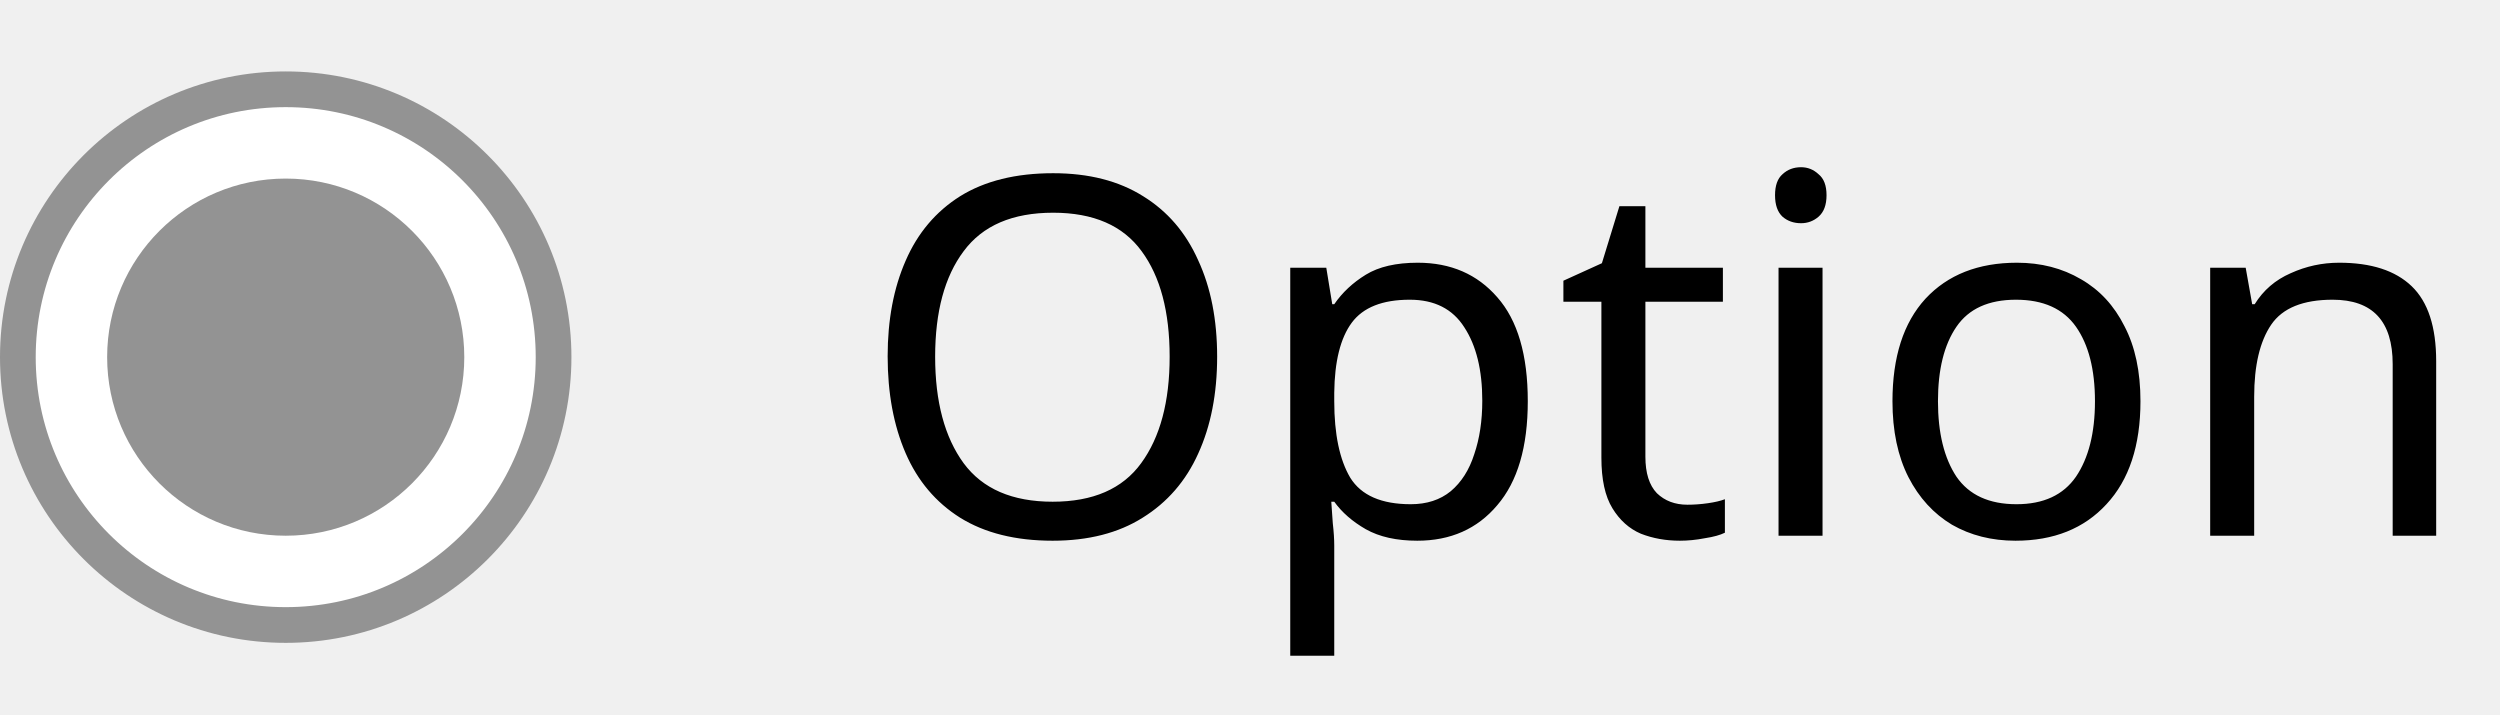
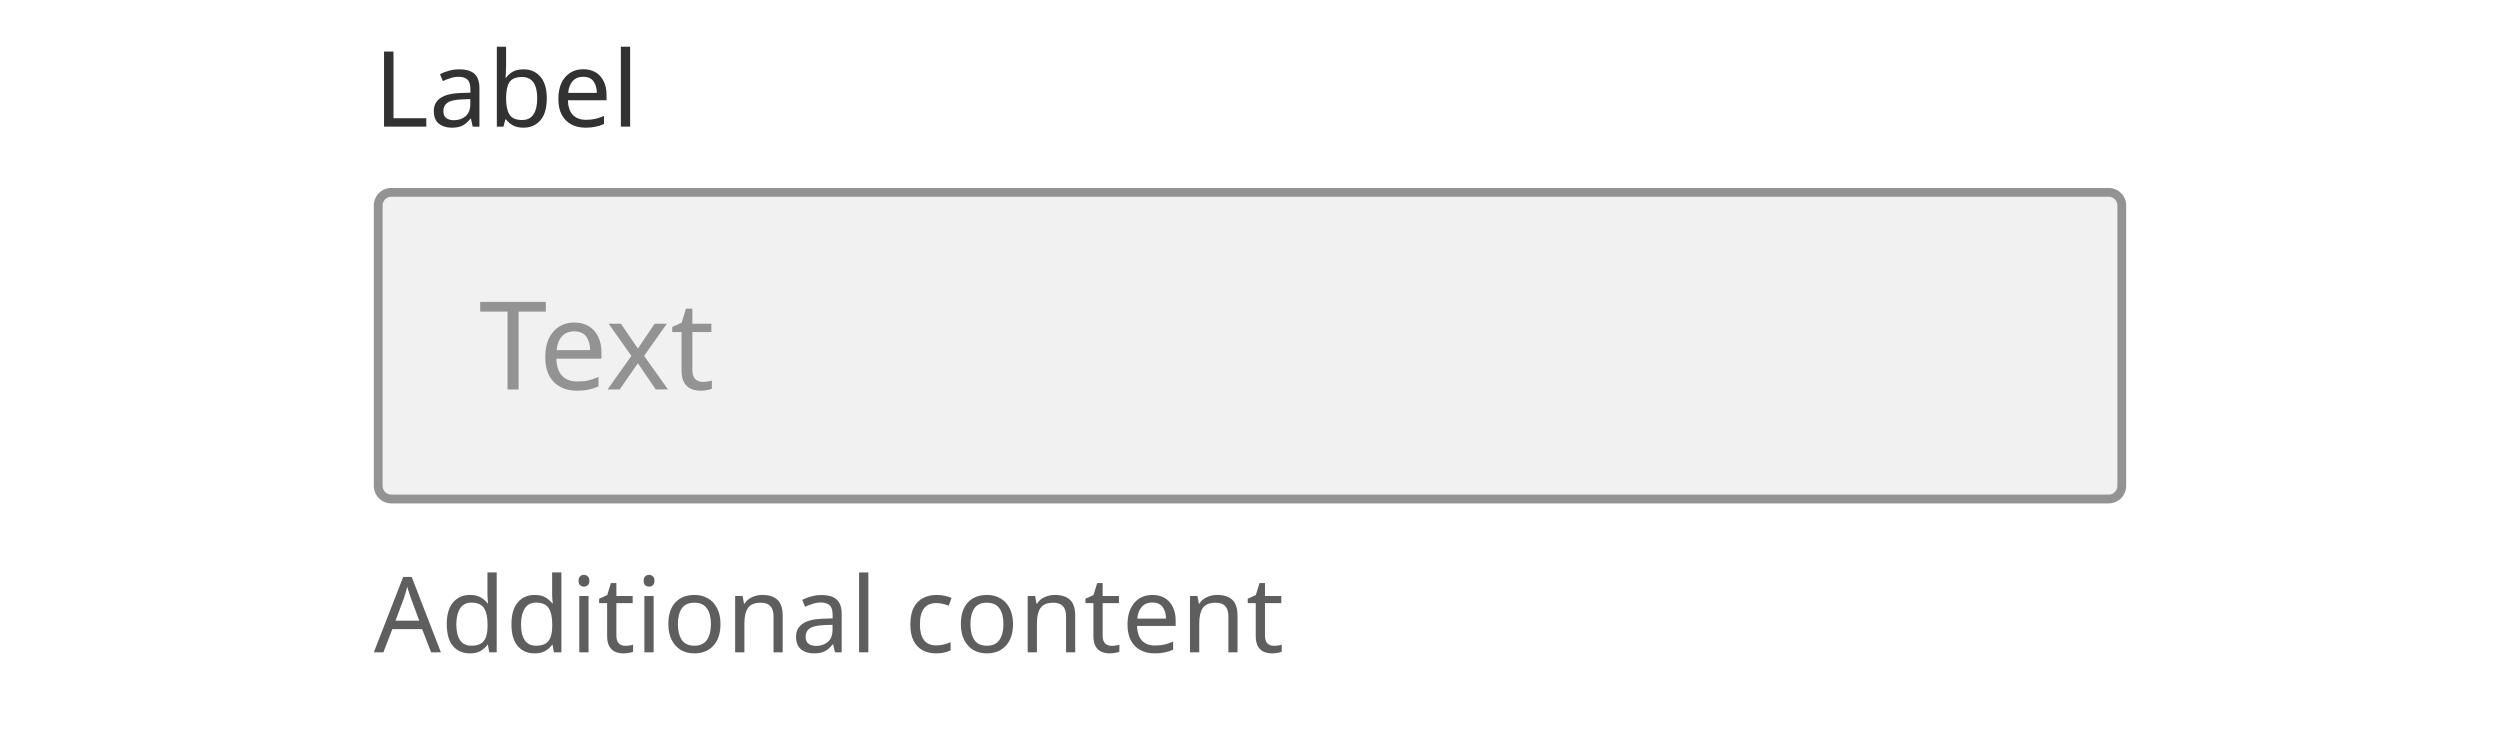
- <svg xmlns="http://www.w3.org/2000/svg" width="70" height="20" viewBox="0 0 70 20" fill="none">
-   <circle cx="8" cy="10" r="7.5" fill="white" stroke="#939393" />
-   <circle cx="8" cy="10" r="5" fill="#939393" />
-   <path d="M34.08 9.988C34.08 11.024 33.903 11.929 33.548 12.704C33.203 13.469 32.685 14.067 31.994 14.496C31.313 14.925 30.473 15.14 29.474 15.14C28.438 15.14 27.575 14.925 26.884 14.496C26.203 14.067 25.694 13.465 25.358 12.69C25.022 11.915 24.854 11.01 24.854 9.974C24.854 8.957 25.022 8.065 25.358 7.3C25.694 6.525 26.203 5.923 26.884 5.494C27.575 5.065 28.443 4.85 29.488 4.85C30.487 4.85 31.327 5.065 32.008 5.494C32.689 5.914 33.203 6.511 33.548 7.286C33.903 8.051 34.08 8.952 34.08 9.988ZM26.184 9.988C26.184 11.248 26.45 12.242 26.982 12.97C27.514 13.689 28.345 14.048 29.474 14.048C30.603 14.048 31.429 13.689 31.952 12.97C32.484 12.242 32.75 11.248 32.75 9.988C32.75 8.728 32.489 7.743 31.966 7.034C31.443 6.315 30.617 5.956 29.488 5.956C28.349 5.956 27.514 6.315 26.982 7.034C26.45 7.743 26.184 8.728 26.184 9.988ZM39.697 7.356C40.621 7.356 41.364 7.678 41.923 8.322C42.493 8.966 42.778 9.937 42.778 11.234C42.778 12.513 42.493 13.483 41.923 14.146C41.364 14.809 40.617 15.14 39.684 15.14C39.105 15.14 38.624 15.033 38.242 14.818C37.868 14.603 37.574 14.347 37.359 14.048H37.276C37.285 14.207 37.299 14.407 37.318 14.65C37.346 14.893 37.359 15.103 37.359 15.28V18.36H36.127V7.496H37.136L37.303 8.518H37.359C37.584 8.191 37.877 7.916 38.242 7.692C38.605 7.468 39.091 7.356 39.697 7.356ZM39.474 8.392C38.708 8.392 38.167 8.607 37.849 9.036C37.532 9.465 37.369 10.119 37.359 10.996V11.234C37.359 12.158 37.509 12.872 37.807 13.376C38.115 13.871 38.68 14.118 39.502 14.118C39.95 14.118 40.323 13.997 40.621 13.754C40.92 13.502 41.139 13.157 41.279 12.718C41.429 12.279 41.504 11.78 41.504 11.22C41.504 10.361 41.336 9.675 40.999 9.162C40.673 8.649 40.164 8.392 39.474 8.392ZM47.247 14.132C47.433 14.132 47.625 14.118 47.821 14.09C48.017 14.062 48.175 14.025 48.297 13.978V14.916C48.166 14.981 47.979 15.033 47.737 15.07C47.494 15.117 47.261 15.14 47.037 15.14C46.645 15.14 46.281 15.075 45.945 14.944C45.618 14.804 45.352 14.566 45.147 14.23C44.941 13.894 44.839 13.423 44.839 12.816V8.448H43.775V7.86L44.853 7.37L45.343 5.774H46.071V7.496H48.241V8.448H46.071V12.788C46.071 13.245 46.178 13.586 46.393 13.81C46.617 14.025 46.901 14.132 47.247 14.132ZM50.429 4.682C50.616 4.682 50.779 4.747 50.919 4.878C51.069 4.999 51.143 5.195 51.143 5.466C51.143 5.737 51.069 5.937 50.919 6.068C50.779 6.189 50.616 6.25 50.429 6.25C50.224 6.25 50.051 6.189 49.911 6.068C49.771 5.937 49.701 5.737 49.701 5.466C49.701 5.195 49.771 4.999 49.911 4.878C50.051 4.747 50.224 4.682 50.429 4.682ZM51.031 7.496V15H49.799V7.496H51.031ZM59.933 11.234C59.933 12.475 59.615 13.437 58.981 14.118C58.355 14.799 57.506 15.14 56.433 15.14C55.77 15.14 55.177 14.991 54.655 14.692C54.141 14.384 53.735 13.941 53.437 13.362C53.138 12.774 52.989 12.065 52.989 11.234C52.989 9.993 53.297 9.036 53.913 8.364C54.538 7.692 55.392 7.356 56.475 7.356C57.147 7.356 57.744 7.51 58.267 7.818C58.789 8.117 59.195 8.555 59.485 9.134C59.783 9.703 59.933 10.403 59.933 11.234ZM54.263 11.234C54.263 12.121 54.435 12.825 54.781 13.348C55.135 13.861 55.695 14.118 56.461 14.118C57.217 14.118 57.772 13.861 58.127 13.348C58.481 12.825 58.659 12.121 58.659 11.234C58.659 10.347 58.481 9.652 58.127 9.148C57.772 8.644 57.212 8.392 56.447 8.392C55.681 8.392 55.126 8.644 54.781 9.148C54.435 9.652 54.263 10.347 54.263 11.234ZM65.497 7.356C66.393 7.356 67.07 7.575 67.527 8.014C67.985 8.453 68.213 9.153 68.213 10.114V15H66.995V10.198C66.995 8.994 66.435 8.392 65.315 8.392C64.485 8.392 63.911 8.625 63.593 9.092C63.276 9.559 63.117 10.231 63.117 11.108V15H61.885V7.496H62.879L63.061 8.518H63.131C63.374 8.126 63.71 7.837 64.139 7.65C64.569 7.454 65.021 7.356 65.497 7.356Z" fill="black" />
+ <svg xmlns="http://www.w3.org/2000/svg" width="428" height="126" viewBox="0 0 428 126" fill="none">
+   <rect width="428" height="126" fill="white" />
+   <path d="M64 35.18C64 33.523 65.343 32.18 67 32.18H361C362.657 32.18 364 33.523 364 35.18V83.18C364 84.837 362.657 86.18 361 86.18H67C65.343 86.18 64 84.837 64 83.18V35.18Z" fill="#F1F1F1" />
+   <path fill-rule="evenodd" clip-rule="evenodd" d="M361 33.68H67C66.172 33.68 65.5 34.352 65.5 35.18V83.18C65.5 84.009 66.172 84.68 67 84.68H361C361.828 84.68 362.5 84.009 362.5 83.18V35.18C362.5 34.352 361.828 33.68 361 33.68ZM67 32.18C65.343 32.18 64 33.523 64 35.18V83.18C64 84.837 65.343 86.18 67 86.18H361C362.657 86.18 364 84.837 364 83.18V35.18C364 33.523 362.657 32.18 361 32.18H67Z" fill="#939393" />
+   <path d="M65.746 21.68V8.828H67.366V20.24H72.982V21.68H65.746Z" fill="#323232" />
+   <path d="M78.624 11.87C79.799 11.87 80.669 12.128 81.234 12.644C81.797 13.16 82.079 13.982 82.079 15.11V21.68H80.927L80.621 20.312H80.549C80.129 20.84 79.686 21.23 79.218 21.482C78.749 21.734 78.114 21.86 77.309 21.86C76.433 21.86 75.707 21.632 75.132 21.176C74.555 20.708 74.267 19.982 74.267 18.998C74.267 18.038 74.645 17.3 75.401 16.784C76.157 16.256 77.322 15.968 78.894 15.92L80.531 15.866V15.29C80.531 14.486 80.358 13.928 80.01 13.616C79.662 13.304 79.169 13.148 78.534 13.148C78.029 13.148 77.549 13.226 77.094 13.382C76.638 13.526 76.212 13.694 75.816 13.886L75.329 12.698C75.749 12.47 76.248 12.278 76.823 12.122C77.4 11.954 77.999 11.87 78.624 11.87ZM80.513 16.964L79.091 17.018C77.891 17.066 77.058 17.258 76.59 17.594C76.133 17.93 75.906 18.404 75.906 19.016C75.906 19.556 76.067 19.952 76.391 20.204C76.728 20.456 77.153 20.582 77.669 20.582C78.474 20.582 79.145 20.36 79.686 19.916C80.237 19.46 80.513 18.764 80.513 17.828V16.964Z" fill="#323232" />
+   <path d="M86.643 8V11.33C86.643 11.738 86.631 12.122 86.607 12.482C86.595 12.83 86.577 13.106 86.553 13.31H86.643C86.919 12.902 87.297 12.56 87.777 12.284C88.257 12.008 88.875 11.87 89.631 11.87C90.831 11.87 91.791 12.29 92.511 13.13C93.243 13.958 93.609 15.2 93.609 16.856C93.609 18.512 93.243 19.76 92.511 20.6C91.779 21.44 90.819 21.86 89.631 21.86C88.875 21.86 88.257 21.722 87.777 21.446C87.297 21.17 86.919 20.84 86.643 20.456H86.517L86.193 21.68H85.059V8H86.643ZM89.361 13.184C88.329 13.184 87.615 13.478 87.219 14.066C86.835 14.654 86.643 15.566 86.643 16.802V16.874C86.643 18.062 86.835 18.974 87.219 19.61C87.615 20.234 88.341 20.546 89.397 20.546C90.261 20.546 90.903 20.228 91.323 19.592C91.755 18.956 91.971 18.038 91.971 16.838C91.971 14.402 91.101 13.184 89.361 13.184Z" fill="#323232" />
+   <path d="M99.859 11.852C100.676 11.852 101.384 12.032 101.984 12.392C102.584 12.752 103.04 13.262 103.352 13.922C103.676 14.57 103.838 15.332 103.838 16.208V17.162H97.231C97.255 18.254 97.531 19.088 98.059 19.664C98.6 20.228 99.35 20.51 100.31 20.51C100.922 20.51 101.462 20.456 101.93 20.348C102.41 20.228 102.902 20.06 103.406 19.844V21.23C102.914 21.446 102.428 21.602 101.948 21.698C101.468 21.806 100.898 21.86 100.238 21.86C99.314 21.86 98.504 21.674 97.808 21.302C97.112 20.93 96.566 20.378 96.169 19.646C95.785 18.914 95.594 18.008 95.594 16.928C95.594 15.872 95.767 14.966 96.115 14.21C96.475 13.454 96.974 12.872 97.609 12.464C98.257 12.056 99.007 11.852 99.859 11.852ZM99.841 13.148C99.085 13.148 98.486 13.394 98.041 13.886C97.609 14.366 97.352 15.038 97.267 15.902H102.182C102.17 15.086 101.978 14.426 101.606 13.922C101.234 13.406 100.646 13.148 99.841 13.148Z" fill="#323232" />
+   <path d="M107.878 21.68H106.294V8H107.878V21.68Z" fill="#323232" />
+   <path d="M88.783 66.68H86.893V53.345H82.21V51.686H93.445V53.345H88.783V66.68Z" fill="#939393" />
+   <path d="M98.324 55.214C99.276 55.214 100.102 55.424 100.802 55.844C101.502 56.264 102.034 56.859 102.398 57.629C102.776 58.385 102.965 59.274 102.965 60.296V61.409H95.258C95.286 62.683 95.608 63.656 96.224 64.328C96.854 64.986 97.729 65.315 98.849 65.315C99.563 65.315 100.193 65.252 100.739 65.126C101.299 64.986 101.873 64.79 102.461 64.538V66.155C101.887 66.407 101.32 66.589 100.76 66.701C100.2 66.827 99.535 66.89 98.765 66.89C97.687 66.89 96.742 66.673 95.93 66.239C95.118 65.805 94.481 65.161 94.019 64.307C93.571 63.453 93.347 62.396 93.347 61.136C93.347 59.904 93.55 58.847 93.956 57.965C94.376 57.083 94.957 56.404 95.699 55.928C96.455 55.452 97.33 55.214 98.324 55.214ZM98.303 56.726C97.421 56.726 96.721 57.013 96.203 57.587C95.699 58.147 95.398 58.931 95.3 59.939H101.033C101.019 58.987 100.795 58.217 100.361 57.629C99.927 57.027 99.241 56.726 98.303 56.726Z" fill="#939393" />
+   <path d="M108.088 60.926L104.203 55.424H106.303L109.201 59.666L112.078 55.424H114.157L110.272 60.926L114.367 66.68H112.267L109.201 62.186L106.093 66.68H104.014L108.088 60.926Z" fill="#939393" />
+   <path d="M120.295 65.378C120.575 65.378 120.862 65.357 121.156 65.315C121.45 65.273 121.688 65.217 121.87 65.147V66.554C121.674 66.652 121.394 66.729 121.03 66.785C120.666 66.855 120.316 66.89 119.98 66.89C119.392 66.89 118.846 66.792 118.342 66.596C117.852 66.386 117.453 66.029 117.145 65.525C116.837 65.021 116.683 64.314 116.683 63.404V56.852H115.087V55.97L116.704 55.235L117.439 52.841H118.531V55.424H121.786V56.852H118.531V63.362C118.531 64.048 118.692 64.559 119.014 64.895C119.35 65.217 119.777 65.378 120.295 65.378Z" fill="#939393" />
+   <path d="M73.81 111.68L72.262 107.702H67.168L65.638 111.68H64L69.022 98.774H70.48L75.484 111.68H73.81ZM71.776 106.262L70.336 102.374C70.3 102.278 70.24 102.104 70.156 101.852C70.072 101.6 69.988 101.342 69.904 101.078C69.832 100.802 69.772 100.592 69.724 100.448C69.628 100.82 69.526 101.186 69.418 101.546C69.322 101.894 69.238 102.17 69.166 102.374L67.708 106.262H71.776Z" fill="#5E5E5E" />
+   <path d="M80.446 111.86C79.246 111.86 78.286 111.446 77.566 110.618C76.846 109.778 76.486 108.53 76.486 106.874C76.486 105.218 76.846 103.97 77.566 103.13C78.298 102.278 79.264 101.852 80.464 101.852C81.208 101.852 81.814 101.99 82.282 102.266C82.762 102.542 83.152 102.878 83.452 103.274H83.56C83.536 103.118 83.512 102.89 83.488 102.59C83.464 102.278 83.452 102.032 83.452 101.852V98H85.036V111.68H83.758L83.524 110.384H83.452C83.164 110.792 82.78 111.14 82.3 111.428C81.82 111.716 81.202 111.86 80.446 111.86ZM80.698 110.546C81.718 110.546 82.432 110.27 82.84 109.718C83.26 109.154 83.47 108.308 83.47 107.18V106.892C83.47 105.692 83.272 104.774 82.876 104.138C82.48 103.49 81.748 103.166 80.68 103.166C79.828 103.166 79.186 103.508 78.754 104.192C78.334 104.864 78.124 105.77 78.124 106.91C78.124 108.062 78.334 108.956 78.754 109.592C79.186 110.228 79.834 110.546 80.698 110.546Z" fill="#5E5E5E" />
+   <path d="M91.52 111.86C90.32 111.86 89.36 111.446 88.64 110.618C87.92 109.778 87.56 108.53 87.56 106.874C87.56 105.218 87.92 103.97 88.64 103.13C89.372 102.278 90.338 101.852 91.538 101.852C92.282 101.852 92.888 101.99 93.356 102.266C93.836 102.542 94.226 102.878 94.526 103.274H94.634C94.61 103.118 94.586 102.89 94.562 102.59C94.538 102.278 94.526 102.032 94.526 101.852V98H96.11V111.68H94.832L94.598 110.384H94.526C94.238 110.792 93.854 111.14 93.374 111.428C92.894 111.716 92.276 111.86 91.52 111.86ZM91.772 110.546C92.792 110.546 93.506 110.27 93.914 109.718C94.334 109.154 94.544 108.308 94.544 107.18V106.892C94.544 105.692 94.346 104.774 93.95 104.138C93.554 103.49 92.822 103.166 91.754 103.166C90.902 103.166 90.26 103.508 89.828 104.192C89.408 104.864 89.198 105.77 89.198 106.91C89.198 108.062 89.408 108.956 89.828 109.592C90.26 110.228 90.908 110.546 91.772 110.546Z" fill="#5E5E5E" />
+   <path d="M99.984 98.414C100.225 98.414 100.435 98.498 100.615 98.666C100.807 98.822 100.903 99.074 100.903 99.422C100.903 99.77 100.807 100.028 100.615 100.196C100.435 100.352 100.225 100.43 99.984 100.43C99.721 100.43 99.499 100.352 99.319 100.196C99.138 100.028 99.049 99.77 99.049 99.422C99.049 99.074 99.138 98.822 99.319 98.666C99.499 98.498 99.721 98.414 99.984 98.414ZM100.759 102.032V111.68H99.174V102.032H100.759Z" fill="#5E5E5E" />
+   <path d="M107.037 110.564C107.277 110.564 107.523 110.546 107.775 110.51C108.027 110.474 108.231 110.426 108.387 110.366V111.572C108.219 111.656 107.979 111.722 107.667 111.77C107.355 111.83 107.055 111.86 106.767 111.86C106.263 111.86 105.795 111.776 105.363 111.608C104.943 111.428 104.601 111.122 104.337 110.69C104.073 110.258 103.941 109.652 103.941 108.872V103.256H102.573V102.5L103.959 101.87L104.589 99.818H105.525V102.032H108.315V103.256H105.525V108.836C105.525 109.424 105.663 109.862 105.939 110.15C106.227 110.426 106.593 110.564 107.037 110.564Z" fill="#5E5E5E" />
+   <path d="M111.129 98.414C111.369 98.414 111.579 98.498 111.759 98.666C111.951 98.822 112.047 99.074 112.047 99.422C112.047 99.77 111.951 100.028 111.759 100.196C111.579 100.352 111.369 100.43 111.129 100.43C110.865 100.43 110.643 100.352 110.463 100.196C110.283 100.028 110.193 99.77 110.193 99.422C110.193 99.074 110.283 98.822 110.463 98.666C110.643 98.498 110.865 98.414 111.129 98.414ZM111.903 102.032V111.68H110.319V102.032H111.903Z" fill="#5E5E5E" />
+   <path d="M123.348 106.838C123.348 108.434 122.94 109.67 122.124 110.546C121.32 111.422 120.228 111.86 118.848 111.86C117.996 111.86 117.234 111.668 116.562 111.284C115.902 110.888 115.38 110.318 114.996 109.574C114.612 108.818 114.42 107.906 114.42 106.838C114.42 105.242 114.816 104.012 115.608 103.148C116.412 102.284 117.51 101.852 118.902 101.852C119.766 101.852 120.534 102.05 121.206 102.446C121.878 102.83 122.4 103.394 122.772 104.138C123.156 104.87 123.348 105.77 123.348 106.838ZM116.058 106.838C116.058 107.978 116.28 108.884 116.724 109.556C117.18 110.216 117.9 110.546 118.884 110.546C119.856 110.546 120.57 110.216 121.026 109.556C121.482 108.884 121.71 107.978 121.71 106.838C121.71 105.698 121.482 104.804 121.026 104.156C120.57 103.508 119.85 103.184 118.866 103.184C117.882 103.184 117.168 103.508 116.724 104.156C116.28 104.804 116.058 105.698 116.058 106.838Z" fill="#5E5E5E" />
+   <path d="M130.502 101.852C131.654 101.852 132.524 102.134 133.112 102.698C133.7 103.262 133.994 104.162 133.994 105.398V111.68H132.428V105.506C132.428 103.958 131.708 103.184 130.268 103.184C129.2 103.184 128.462 103.484 128.054 104.084C127.646 104.684 127.442 105.548 127.442 106.676V111.68H125.858V102.032H127.136L127.37 103.346H127.46C127.772 102.842 128.204 102.47 128.756 102.23C129.308 101.978 129.89 101.852 130.502 101.852Z" fill="#5E5E5E" />
+   <path d="M140.639 101.87C141.815 101.87 142.685 102.128 143.249 102.644C143.813 103.16 144.095 103.982 144.095 105.11V111.68H142.943L142.637 110.312H142.565C142.145 110.84 141.701 111.23 141.233 111.482C140.765 111.734 140.129 111.86 139.325 111.86C138.449 111.86 137.723 111.632 137.147 111.176C136.571 110.708 136.283 109.982 136.283 108.998C136.283 108.038 136.661 107.3 137.417 106.784C138.173 106.256 139.337 105.968 140.909 105.92L142.547 105.866V105.29C142.547 104.486 142.373 103.928 142.025 103.616C141.677 103.304 141.185 103.148 140.549 103.148C140.045 103.148 139.565 103.226 139.109 103.382C138.653 103.526 138.227 103.694 137.831 103.886L137.345 102.698C137.765 102.47 138.263 102.278 138.839 102.122C139.415 101.954 140.015 101.87 140.639 101.87ZM142.529 106.964L141.107 107.018C139.907 107.066 139.073 107.258 138.605 107.594C138.149 107.93 137.921 108.404 137.921 109.016C137.921 109.556 138.083 109.952 138.407 110.204C138.743 110.456 139.169 110.582 139.685 110.582C140.489 110.582 141.161 110.36 141.701 109.916C142.253 109.46 142.529 108.764 142.529 107.828V106.964Z" fill="#5E5E5E" />
+   <path d="M148.659 111.68H147.075V98H148.659V111.68Z" fill="#5E5E5E" />
+   <path d="M160.261 111.86C159.397 111.86 158.635 111.686 157.975 111.338C157.315 110.99 156.793 110.45 156.409 109.718C156.037 108.986 155.851 108.05 155.851 106.91C155.851 105.722 156.043 104.756 156.427 104.012C156.823 103.268 157.363 102.722 158.047 102.374C158.731 102.026 159.505 101.852 160.369 101.852C160.849 101.852 161.317 101.906 161.773 102.014C162.241 102.11 162.619 102.23 162.907 102.374L162.421 103.688C162.133 103.58 161.797 103.478 161.413 103.382C161.029 103.286 160.669 103.238 160.333 103.238C158.437 103.238 157.489 104.456 157.489 106.892C157.489 108.056 157.717 108.95 158.173 109.574C158.641 110.186 159.331 110.492 160.243 110.492C160.759 110.492 161.221 110.438 161.629 110.33C162.037 110.222 162.409 110.09 162.745 109.934V111.338C162.421 111.506 162.061 111.632 161.665 111.716C161.281 111.812 160.813 111.86 160.261 111.86Z" fill="#5E5E5E" />
+   <path d="M173.428 106.838C173.428 108.434 173.02 109.67 172.204 110.546C171.4 111.422 170.308 111.86 168.928 111.86C168.076 111.86 167.314 111.668 166.642 111.284C165.982 110.888 165.46 110.318 165.076 109.574C164.692 108.818 164.5 107.906 164.5 106.838C164.5 105.242 164.896 104.012 165.688 103.148C166.492 102.284 167.59 101.852 168.982 101.852C169.846 101.852 170.614 102.05 171.286 102.446C171.958 102.83 172.48 103.394 172.852 104.138C173.236 104.87 173.428 105.77 173.428 106.838ZM166.138 106.838C166.138 107.978 166.36 108.884 166.804 109.556C167.26 110.216 167.98 110.546 168.964 110.546C169.936 110.546 170.65 110.216 171.106 109.556C171.562 108.884 171.79 107.978 171.79 106.838C171.79 105.698 171.562 104.804 171.106 104.156C170.65 103.508 169.93 103.184 168.946 103.184C167.962 103.184 167.248 103.508 166.804 104.156C166.36 104.804 166.138 105.698 166.138 106.838Z" fill="#5E5E5E" />
+   <path d="M180.582 101.852C181.734 101.852 182.604 102.134 183.192 102.698C183.78 103.262 184.074 104.162 184.074 105.398V111.68H182.508V105.506C182.508 103.958 181.788 103.184 180.348 103.184C179.28 103.184 178.542 103.484 178.134 104.084C177.726 104.684 177.522 105.548 177.522 106.676V111.68H175.938V102.032H177.216L177.45 103.346H177.54C177.852 102.842 178.284 102.47 178.836 102.23C179.388 101.978 179.97 101.852 180.582 101.852Z" fill="#5E5E5E" />
+   <path d="M190.287 110.564C190.527 110.564 190.773 110.546 191.025 110.51C191.277 110.474 191.481 110.426 191.637 110.366V111.572C191.469 111.656 191.229 111.722 190.917 111.77C190.605 111.83 190.305 111.86 190.017 111.86C189.513 111.86 189.045 111.776 188.613 111.608C188.193 111.428 187.851 111.122 187.587 110.69C187.323 110.258 187.191 109.652 187.191 108.872V103.256H185.823V102.5L187.209 101.87L187.839 99.818H188.775V102.032H191.565V103.256H188.775V108.836C188.775 109.424 188.913 109.862 189.189 110.15C189.477 110.426 189.843 110.564 190.287 110.564Z" fill="#5E5E5E" />
+   <path d="M197.295 101.852C198.111 101.852 198.819 102.032 199.419 102.392C200.019 102.752 200.475 103.262 200.787 103.922C201.111 104.57 201.273 105.332 201.273 106.208V107.162H194.667C194.691 108.254 194.967 109.088 195.495 109.664C196.035 110.228 196.785 110.51 197.745 110.51C198.357 110.51 198.897 110.456 199.365 110.348C199.845 110.228 200.337 110.06 200.841 109.844V111.23C200.349 111.446 199.863 111.602 199.383 111.698C198.903 111.806 198.333 111.86 197.673 111.86C196.749 111.86 195.939 111.674 195.243 111.302C194.547 110.93 194.001 110.378 193.605 109.646C193.221 108.914 193.029 108.008 193.029 106.928C193.029 105.872 193.203 104.966 193.551 104.21C193.911 103.454 194.409 102.872 195.045 102.464C195.693 102.056 196.443 101.852 197.295 101.852ZM197.277 103.148C196.521 103.148 195.921 103.394 195.477 103.886C195.045 104.366 194.787 105.038 194.703 105.902H199.617C199.605 105.086 199.413 104.426 199.041 103.922C198.669 103.406 198.081 103.148 197.277 103.148Z" fill="#5E5E5E" />
+   <path d="M208.373 101.852C209.525 101.852 210.395 102.134 210.983 102.698C211.571 103.262 211.865 104.162 211.865 105.398V111.68H210.299V105.506C210.299 103.958 209.579 103.184 208.139 103.184C207.071 103.184 206.333 103.484 205.925 104.084C205.517 104.684 205.313 105.548 205.313 106.676V111.68H203.729V102.032H205.007L205.241 103.346H205.331C205.643 102.842 206.075 102.47 206.627 102.23C207.179 101.978 207.761 101.852 208.373 101.852Z" fill="#5E5E5E" />
+   <path d="M218.078 110.564C218.318 110.564 218.564 110.546 218.816 110.51C219.068 110.474 219.272 110.426 219.428 110.366V111.572C219.26 111.656 219.02 111.722 218.708 111.77C218.396 111.83 218.096 111.86 217.808 111.86C217.304 111.86 216.836 111.776 216.404 111.608C215.984 111.428 215.642 111.122 215.378 110.69C215.114 110.258 214.982 109.652 214.982 108.872V103.256H213.614V102.5L215 101.87L215.63 99.818H216.566V102.032H219.356V103.256H216.566V108.836C216.566 109.424 216.704 109.862 216.98 110.15C217.268 110.426 217.634 110.564 218.078 110.564Z" fill="#5E5E5E" />
</svg>
